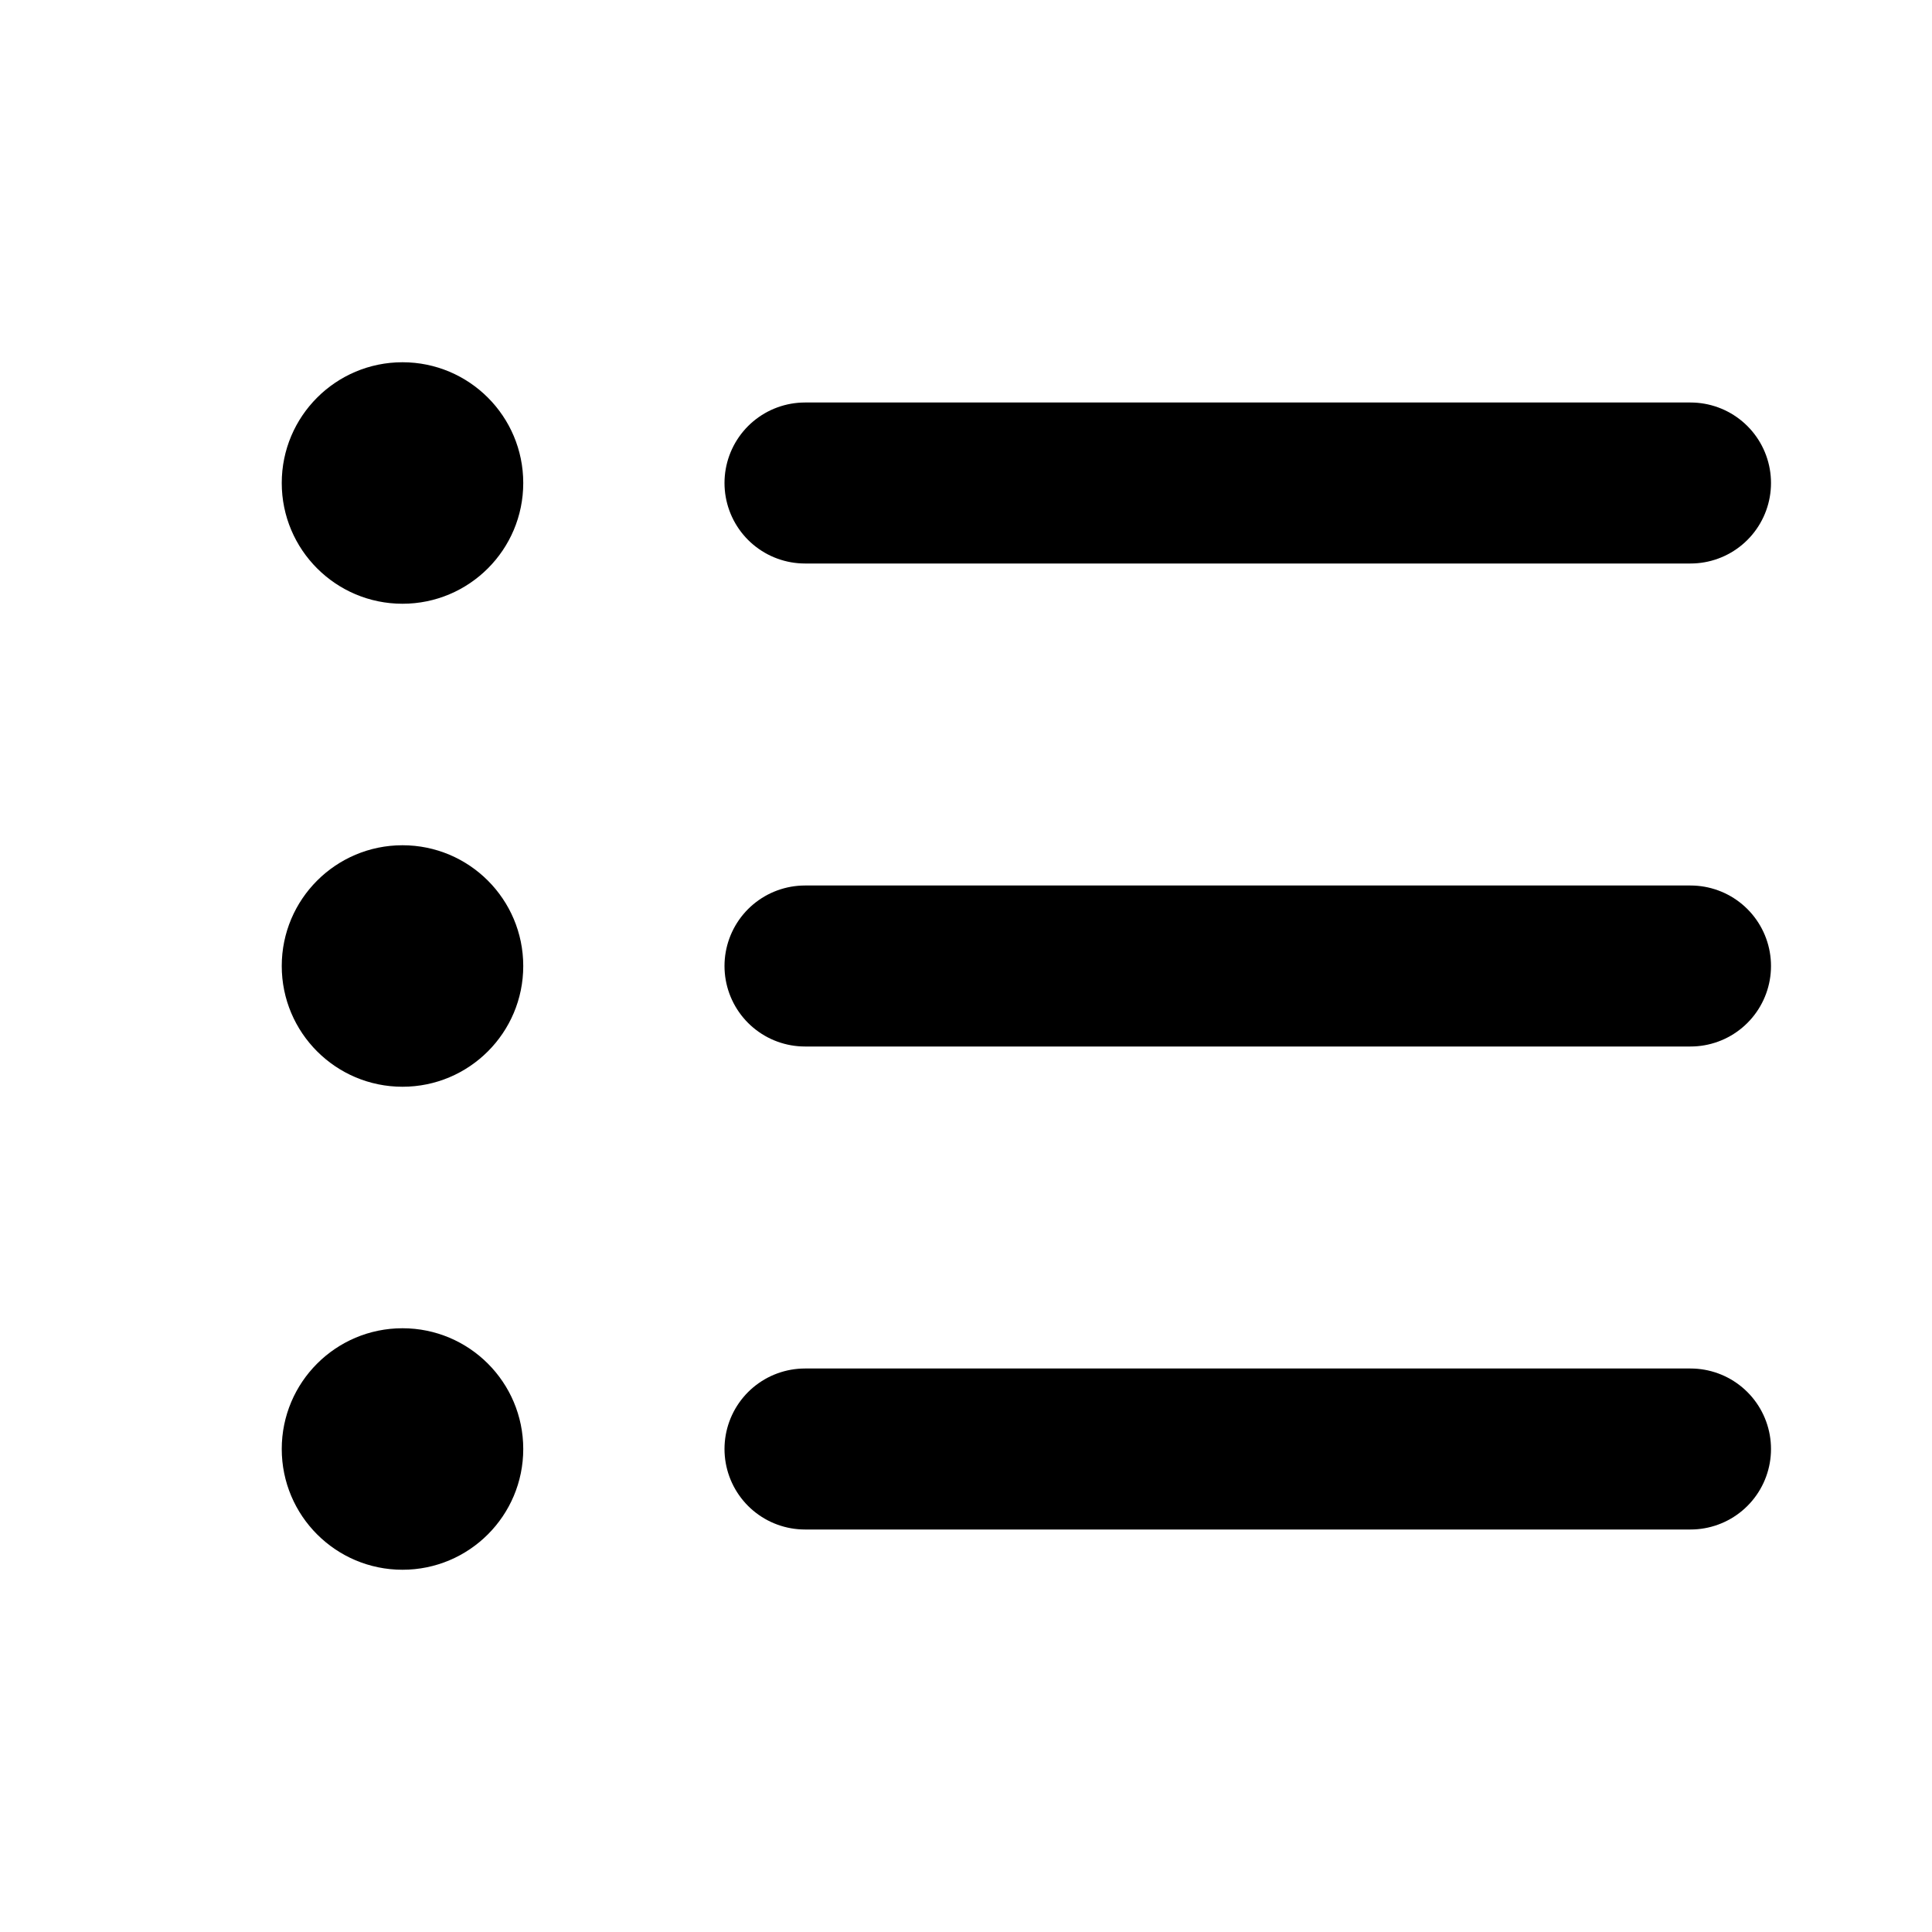
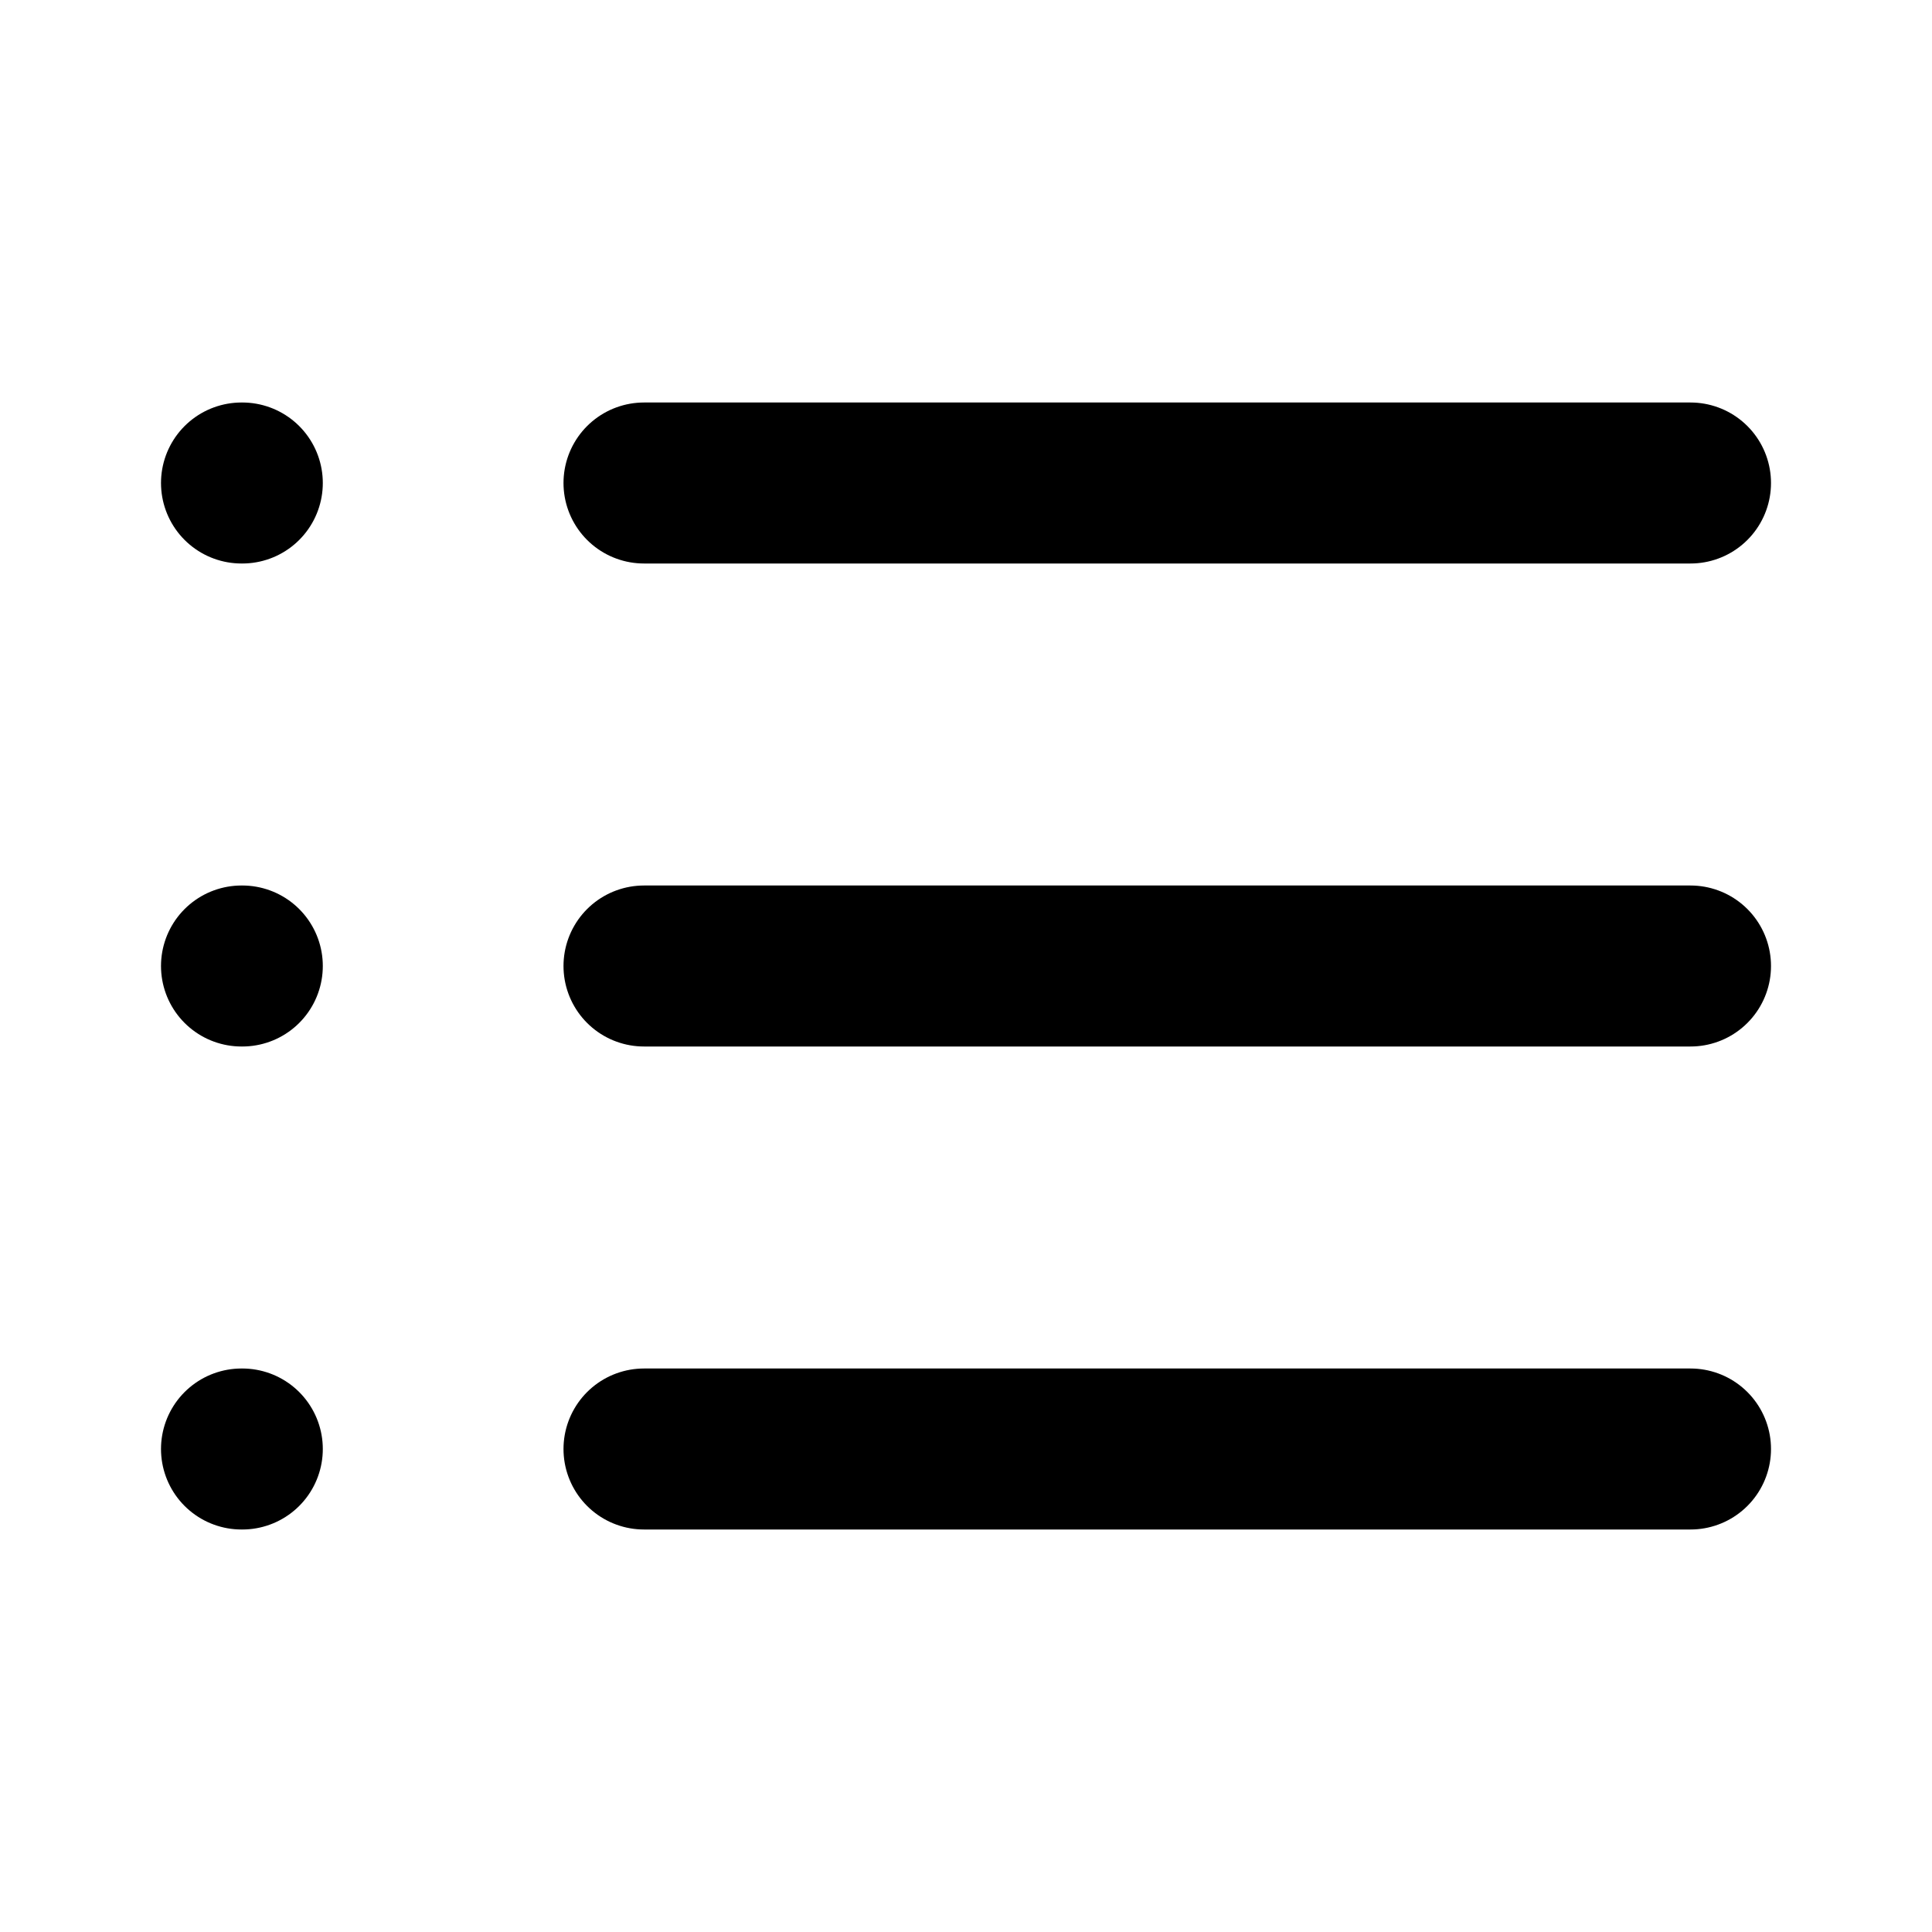
<svg xmlns="http://www.w3.org/2000/svg" width="24" height="24" viewBox="0 0 24 24" fill="none" stroke="currentColor" stroke-width="2" stroke-linecap="round" stroke-linejoin="round">
-   <line x1="10" y1="6" x2="21" y2="6" />
-   <line x1="10" y1="12" x2="21" y2="12" />
-   <line x1="10" y1="18" x2="21" y2="18" />
-   <circle cx="5" cy="6" r="1.5" fill="currentColor" stroke="none" />
-   <circle cx="5" cy="12" r="1.5" fill="currentColor" stroke="none" />
-   <circle cx="5" cy="18" r="1.5" fill="currentColor" stroke="none" />
+   <line x1="8" y1="6" x2="21" y2="6" />
+   <line x1="8" y1="12" x2="21" y2="12" />
+   <line x1="8" y1="18" x2="21" y2="18" />
+   <line x1="3" y1="6" x2="3.01" y2="6" />
+   <line x1="3" y1="12" x2="3.01" y2="12" />
+   <line x1="3" y1="18" x2="3.01" y2="18" />
</svg>
